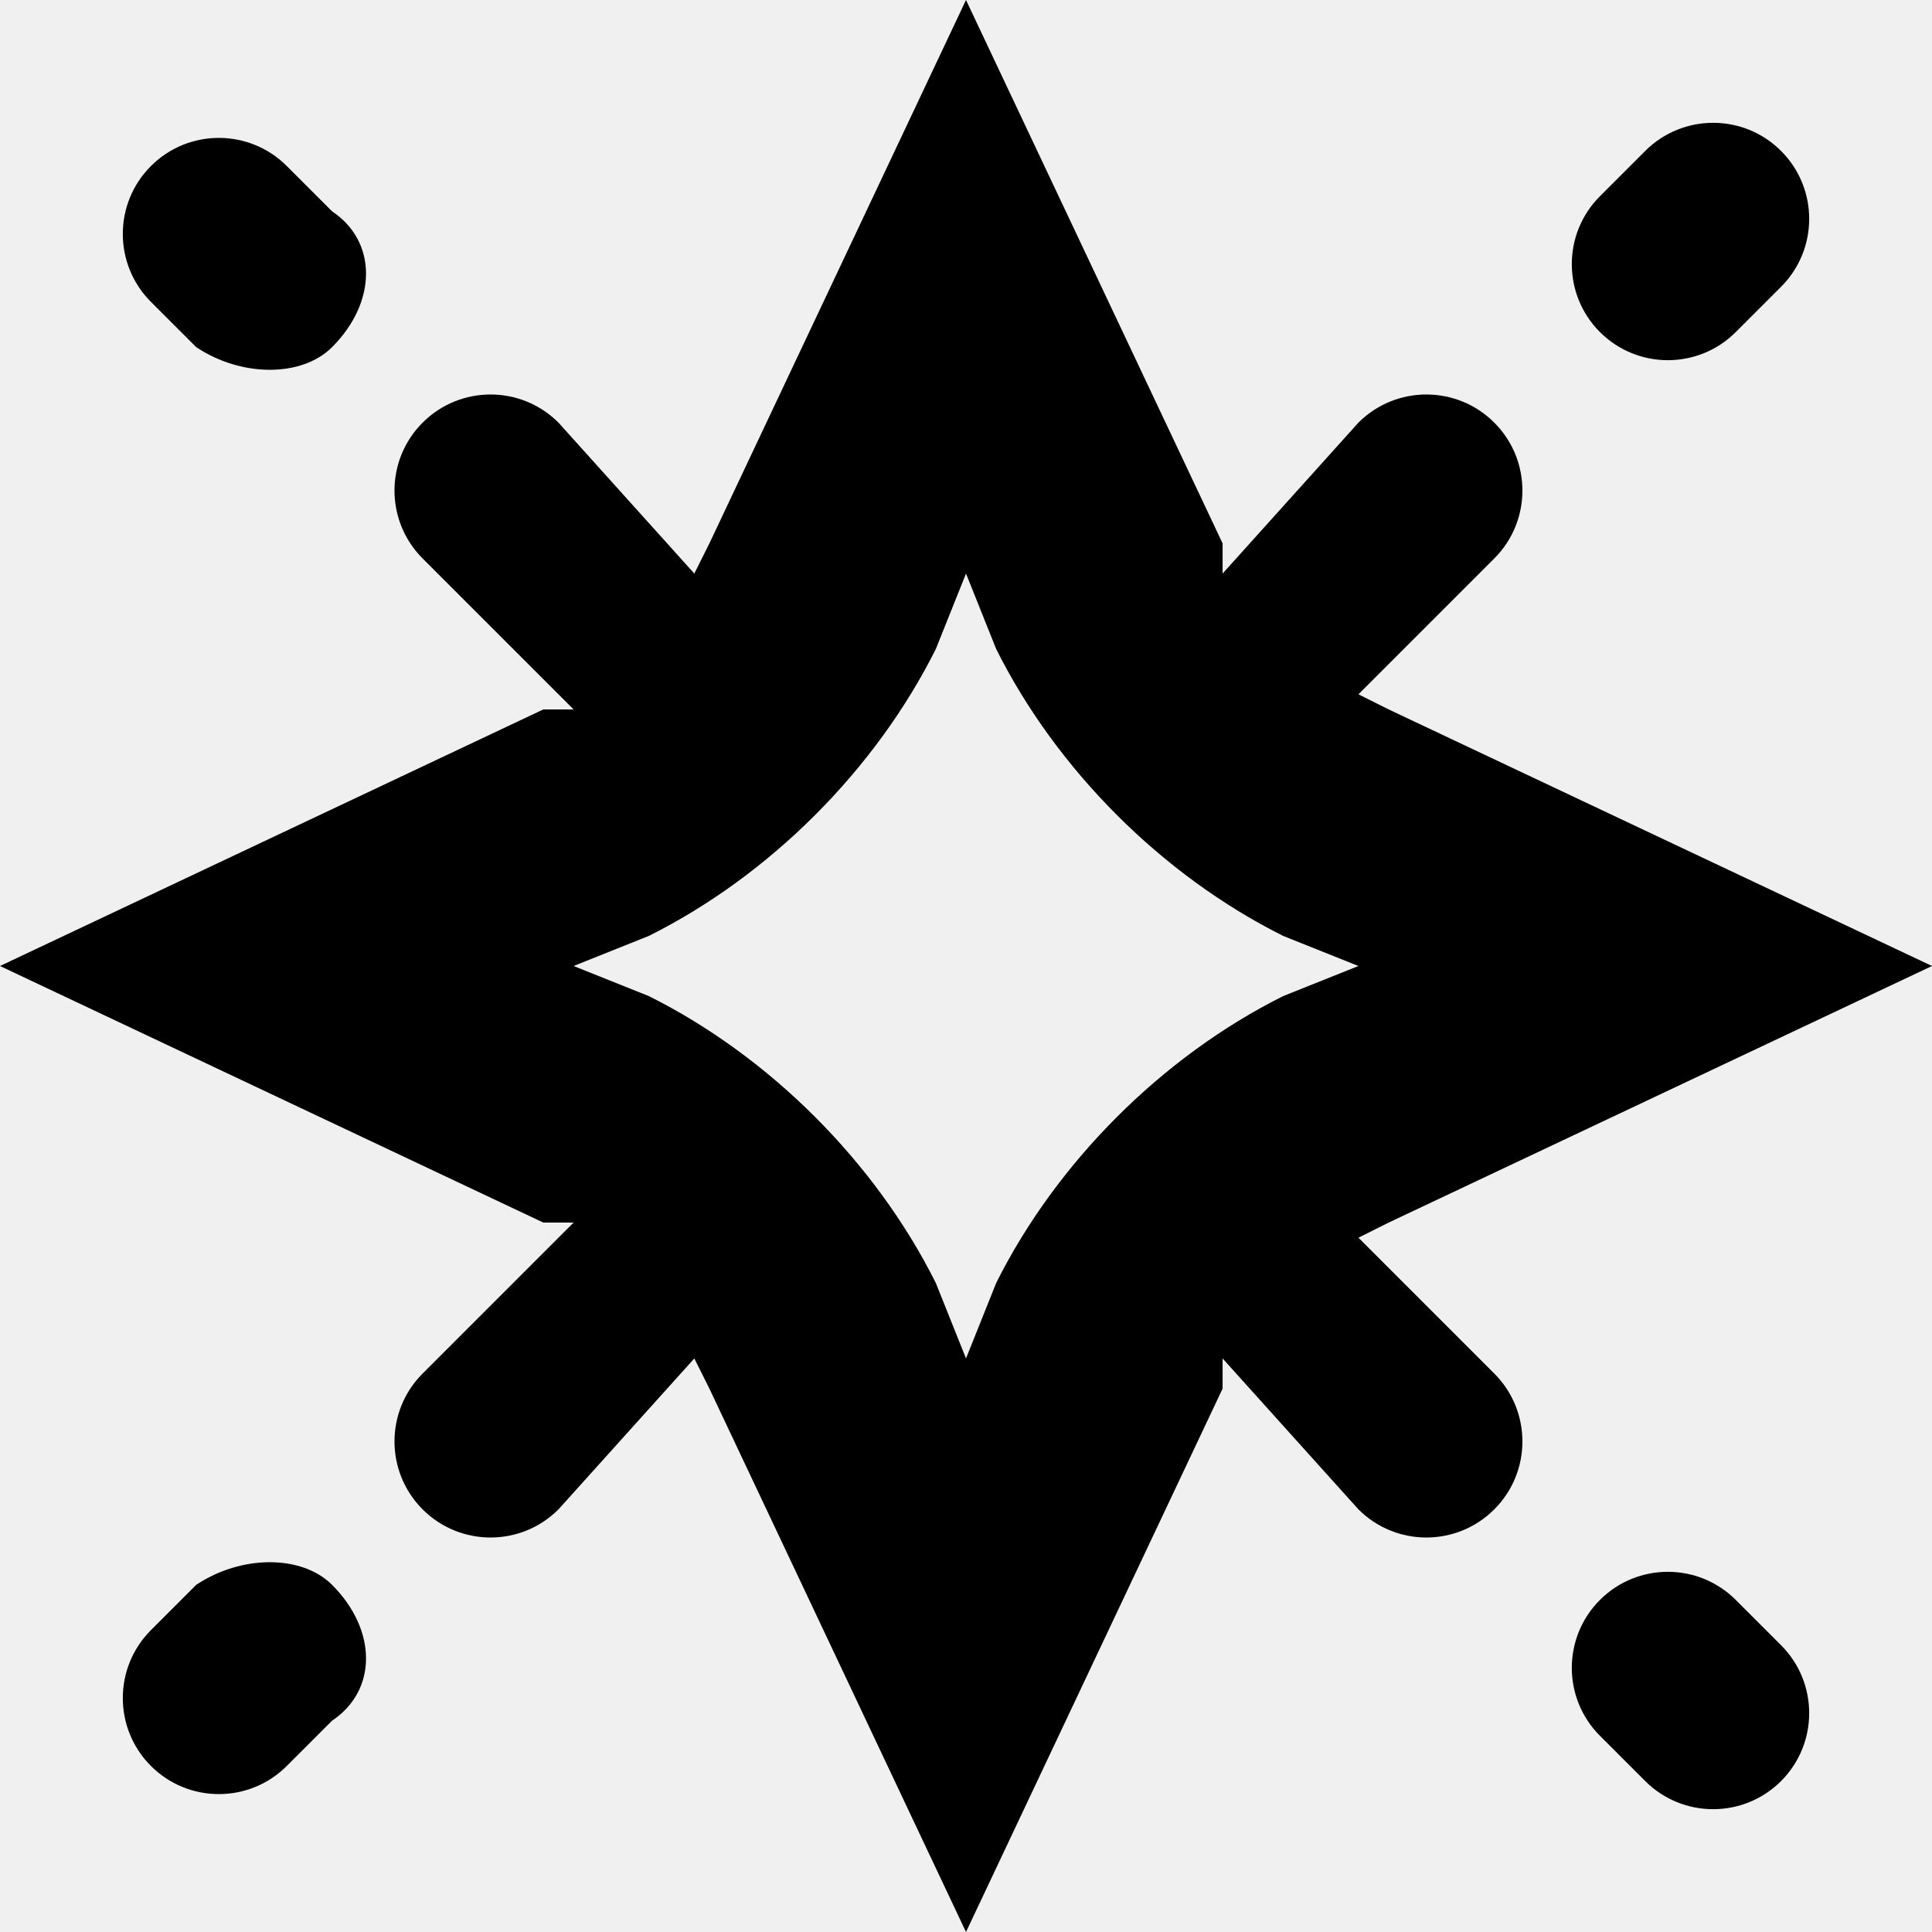
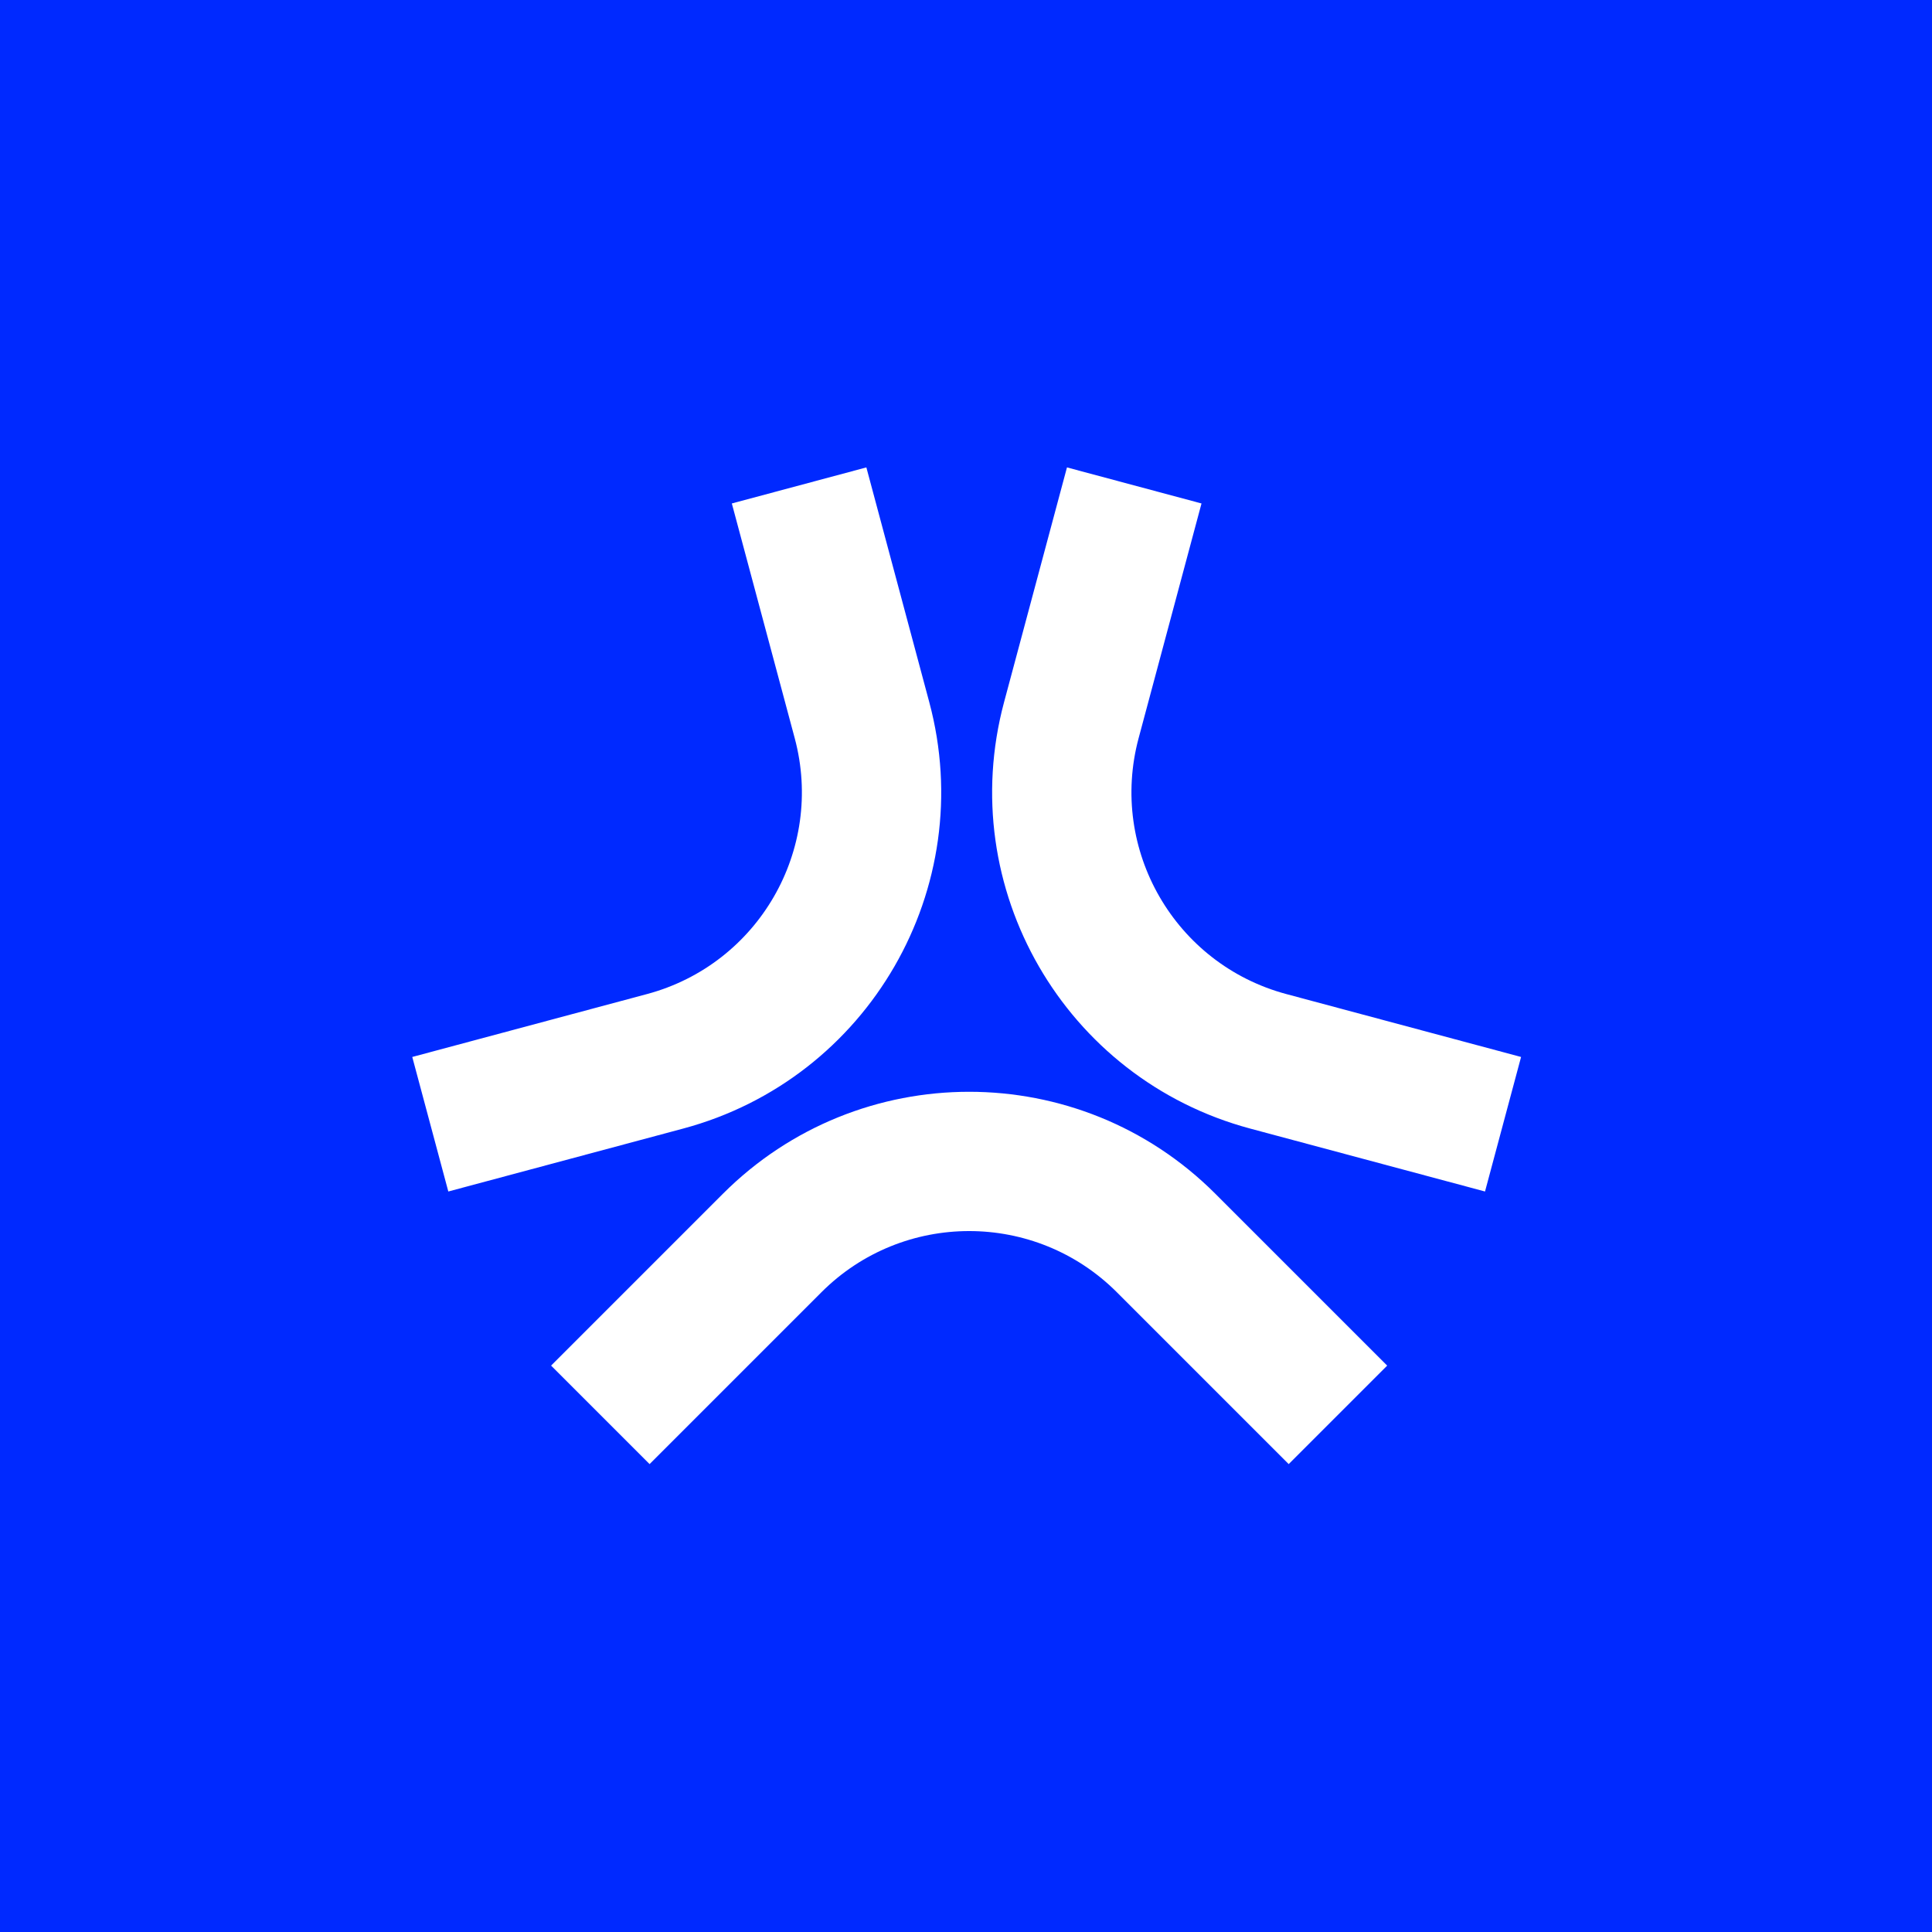
- <svg xmlns="http://www.w3.org/2000/svg" viewBox="0 0 128 128">
-   <path fill-rule="evenodd" d="M81 36 64 0 47 36l-1 2-9-10a6 6 0 0 0-9 9l10 10h-2L0 64l36 17h2L28 91a6 6 0 1 0 9 9l9-10 1 2 17 36 17-36v-2l9 10a6 6 0 1 0 9-9l-9-9 2-1 36-17-36-17-2-1 9-9a6 6 0 1 0-9-9l-9 10v-2Zm-17 2-2 5c-4 8-11 15-19 19l-5 2 5 2c8 4 15 11 19 19l2 5 2-5c4-8 11-15 19-19l5-2-5-2c-8-4-15-11-19-19l-2-5Z" clip-rule="evenodd" />
-   <path d="M118 19a6 6 0 0 0-9-9l-3 3a6 6 0 1 0 9 9l3-3Zm-96 4c-2 2-6 2-9 0l-3-3a6 6 0 1 1 9-9l3 3c3 2 3 6 0 9Zm0 82c-2-2-6-2-9 0l-3 3a6 6 0 1 0 9 9l3-3c3-2 3-6 0-9Zm96 4a6 6 0 0 1-9 9l-3-3a6 6 0 1 1 9-9l3 3Z" />
-   <style>path{fill:#000}@media (prefers-color-scheme:dark){path{fill:#fff}}</style>
+ <svg xmlns="http://www.w3.org/2000/svg" width="256" height="256" viewBox="0 0 256 256" fill="none">
+   <rect width="256" height="256" fill="#0029FF" />
+   <path fill-rule="evenodd" clip-rule="evenodd" d="M105.305 97.813L96.971 66.711L114.798 61.934L123.132 93.036C129.727 117.65 115.12 142.951 90.506 149.546L59.404 157.88L54.627 140.053L85.729 131.719C100.497 127.762 109.262 112.582 105.305 97.813ZM108.84 171.232L86.072 194L73.022 180.95L95.79 158.181C113.809 140.163 143.023 140.163 161.041 158.181L183.81 180.95L170.759 194L147.991 171.232C137.18 160.42 119.651 160.42 108.84 171.232ZM159.206 66.711L150.872 97.813C146.915 112.582 155.679 127.762 170.448 131.719L201.55 140.053L196.773 157.88L165.671 149.546C141.057 142.951 126.45 117.65 133.045 93.036L141.379 61.934L159.206 66.711Z" fill="white" />
</svg>
